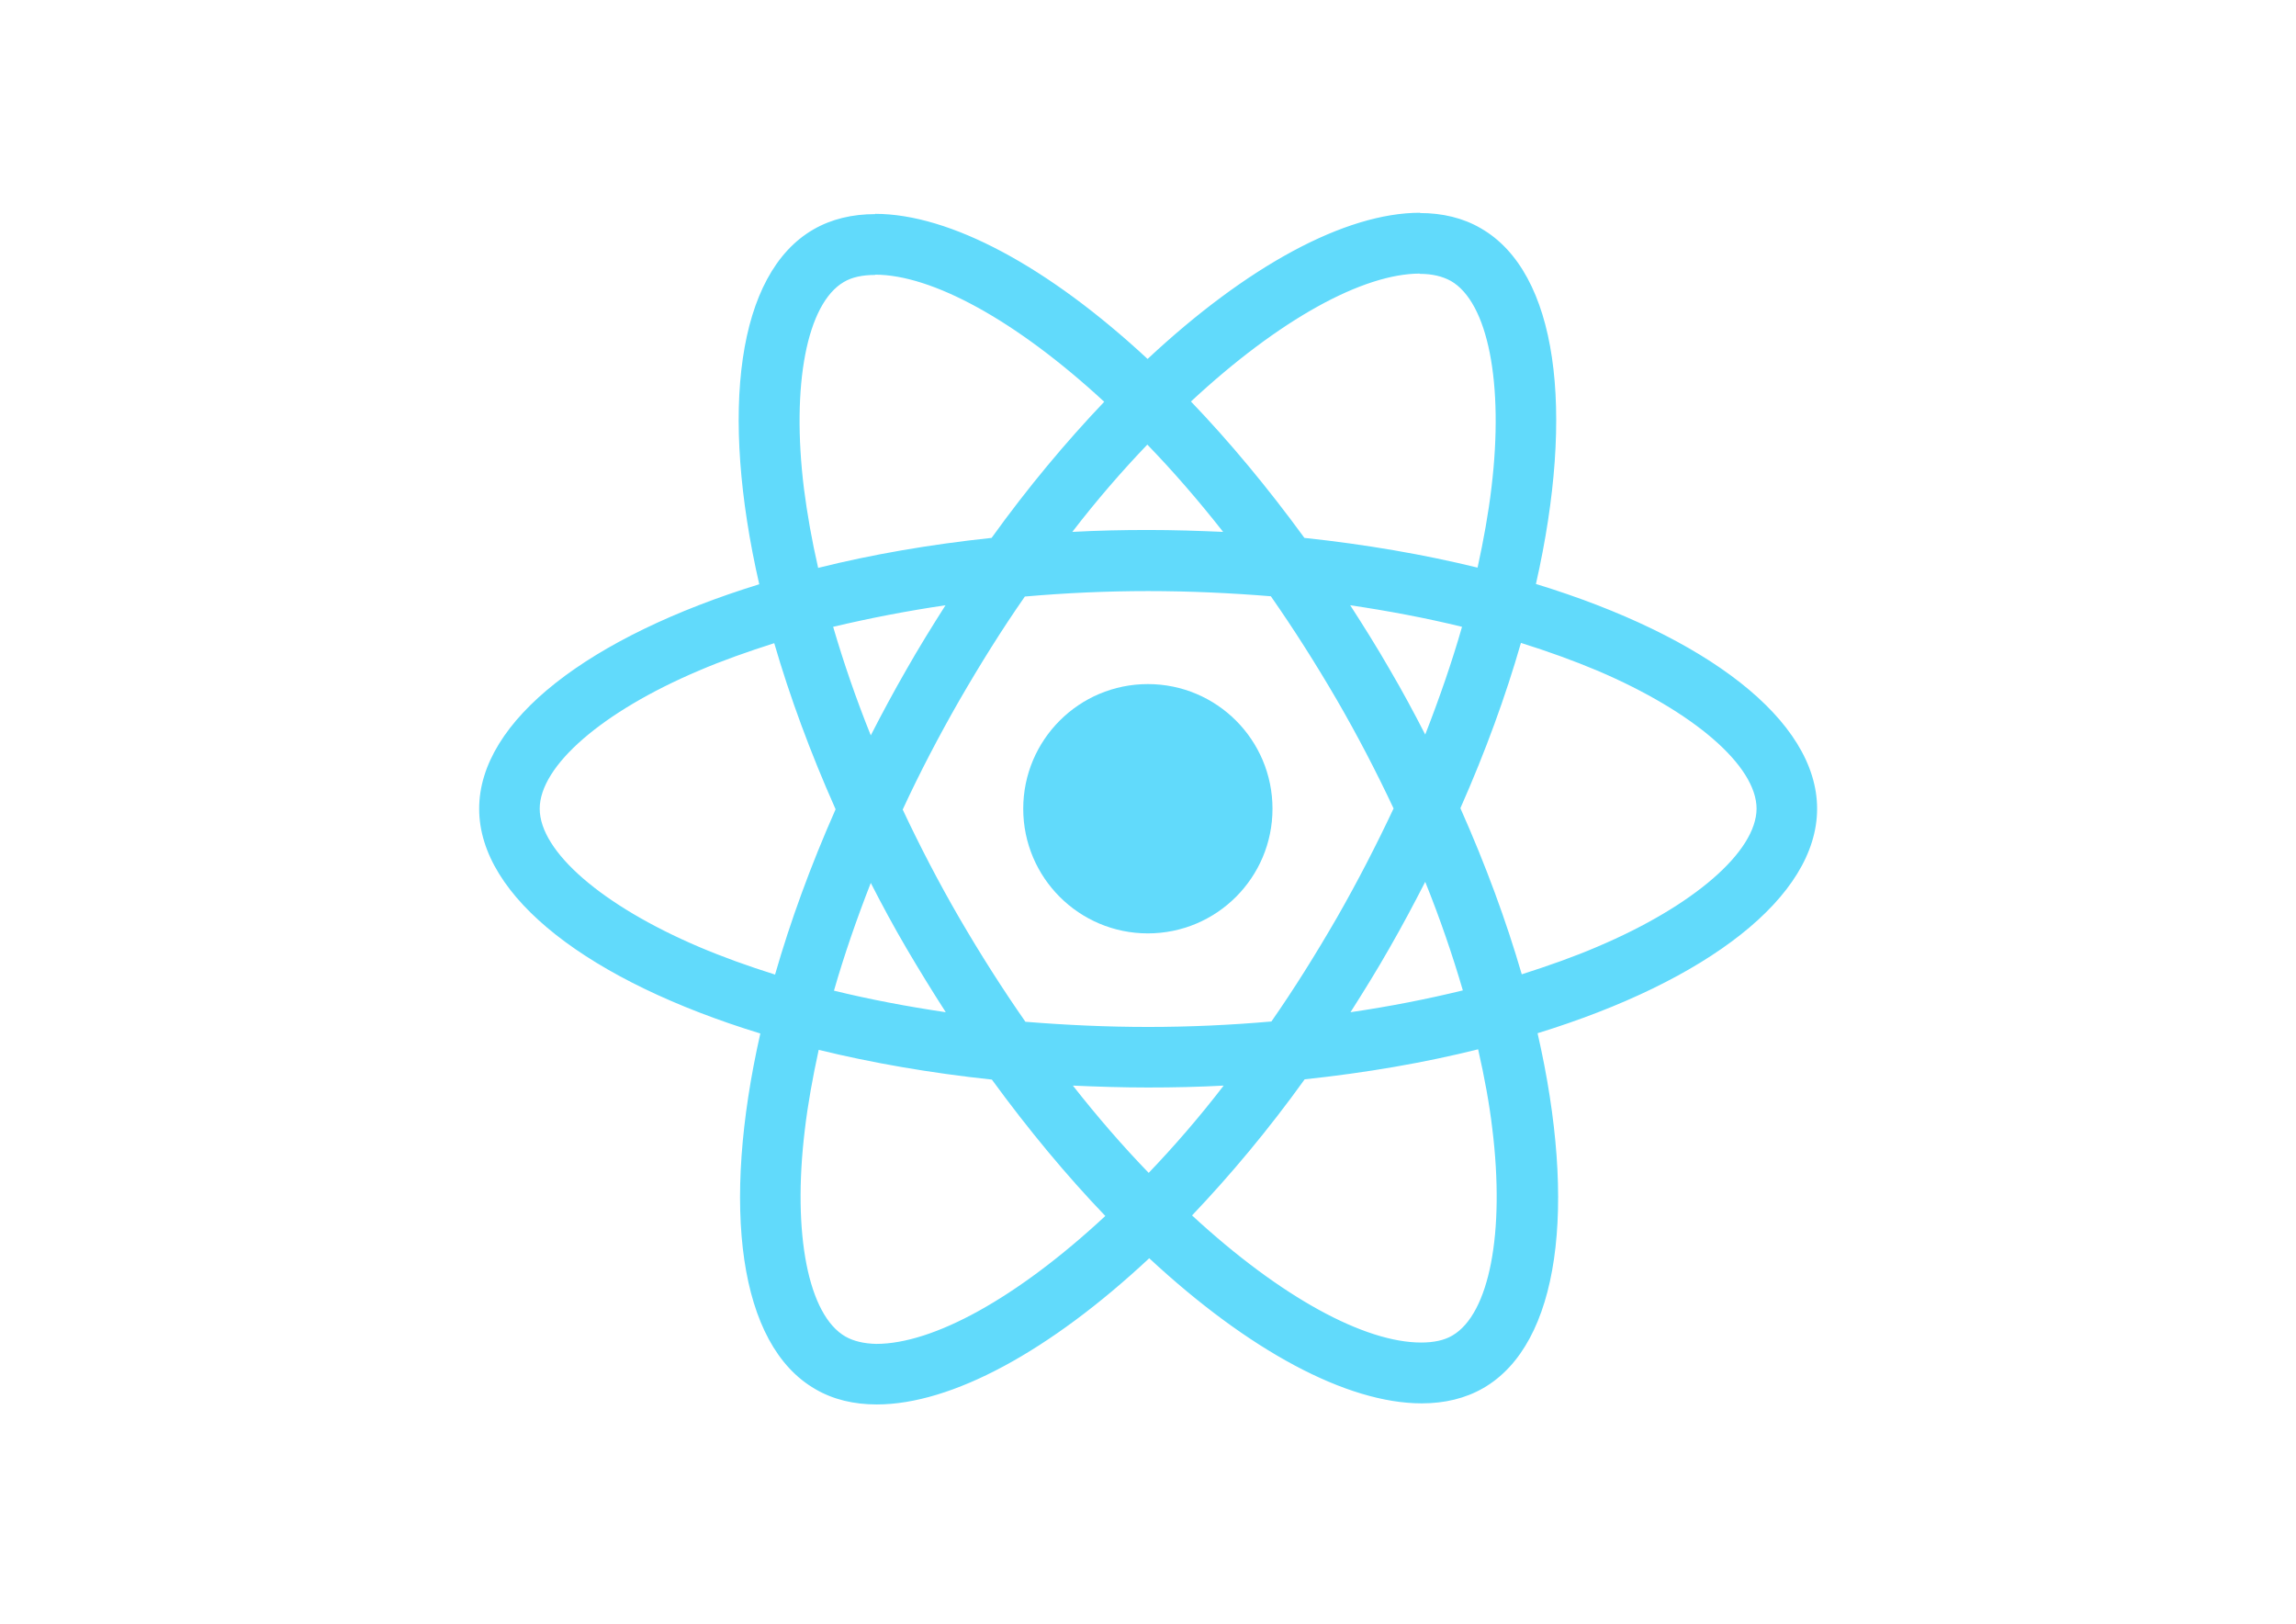
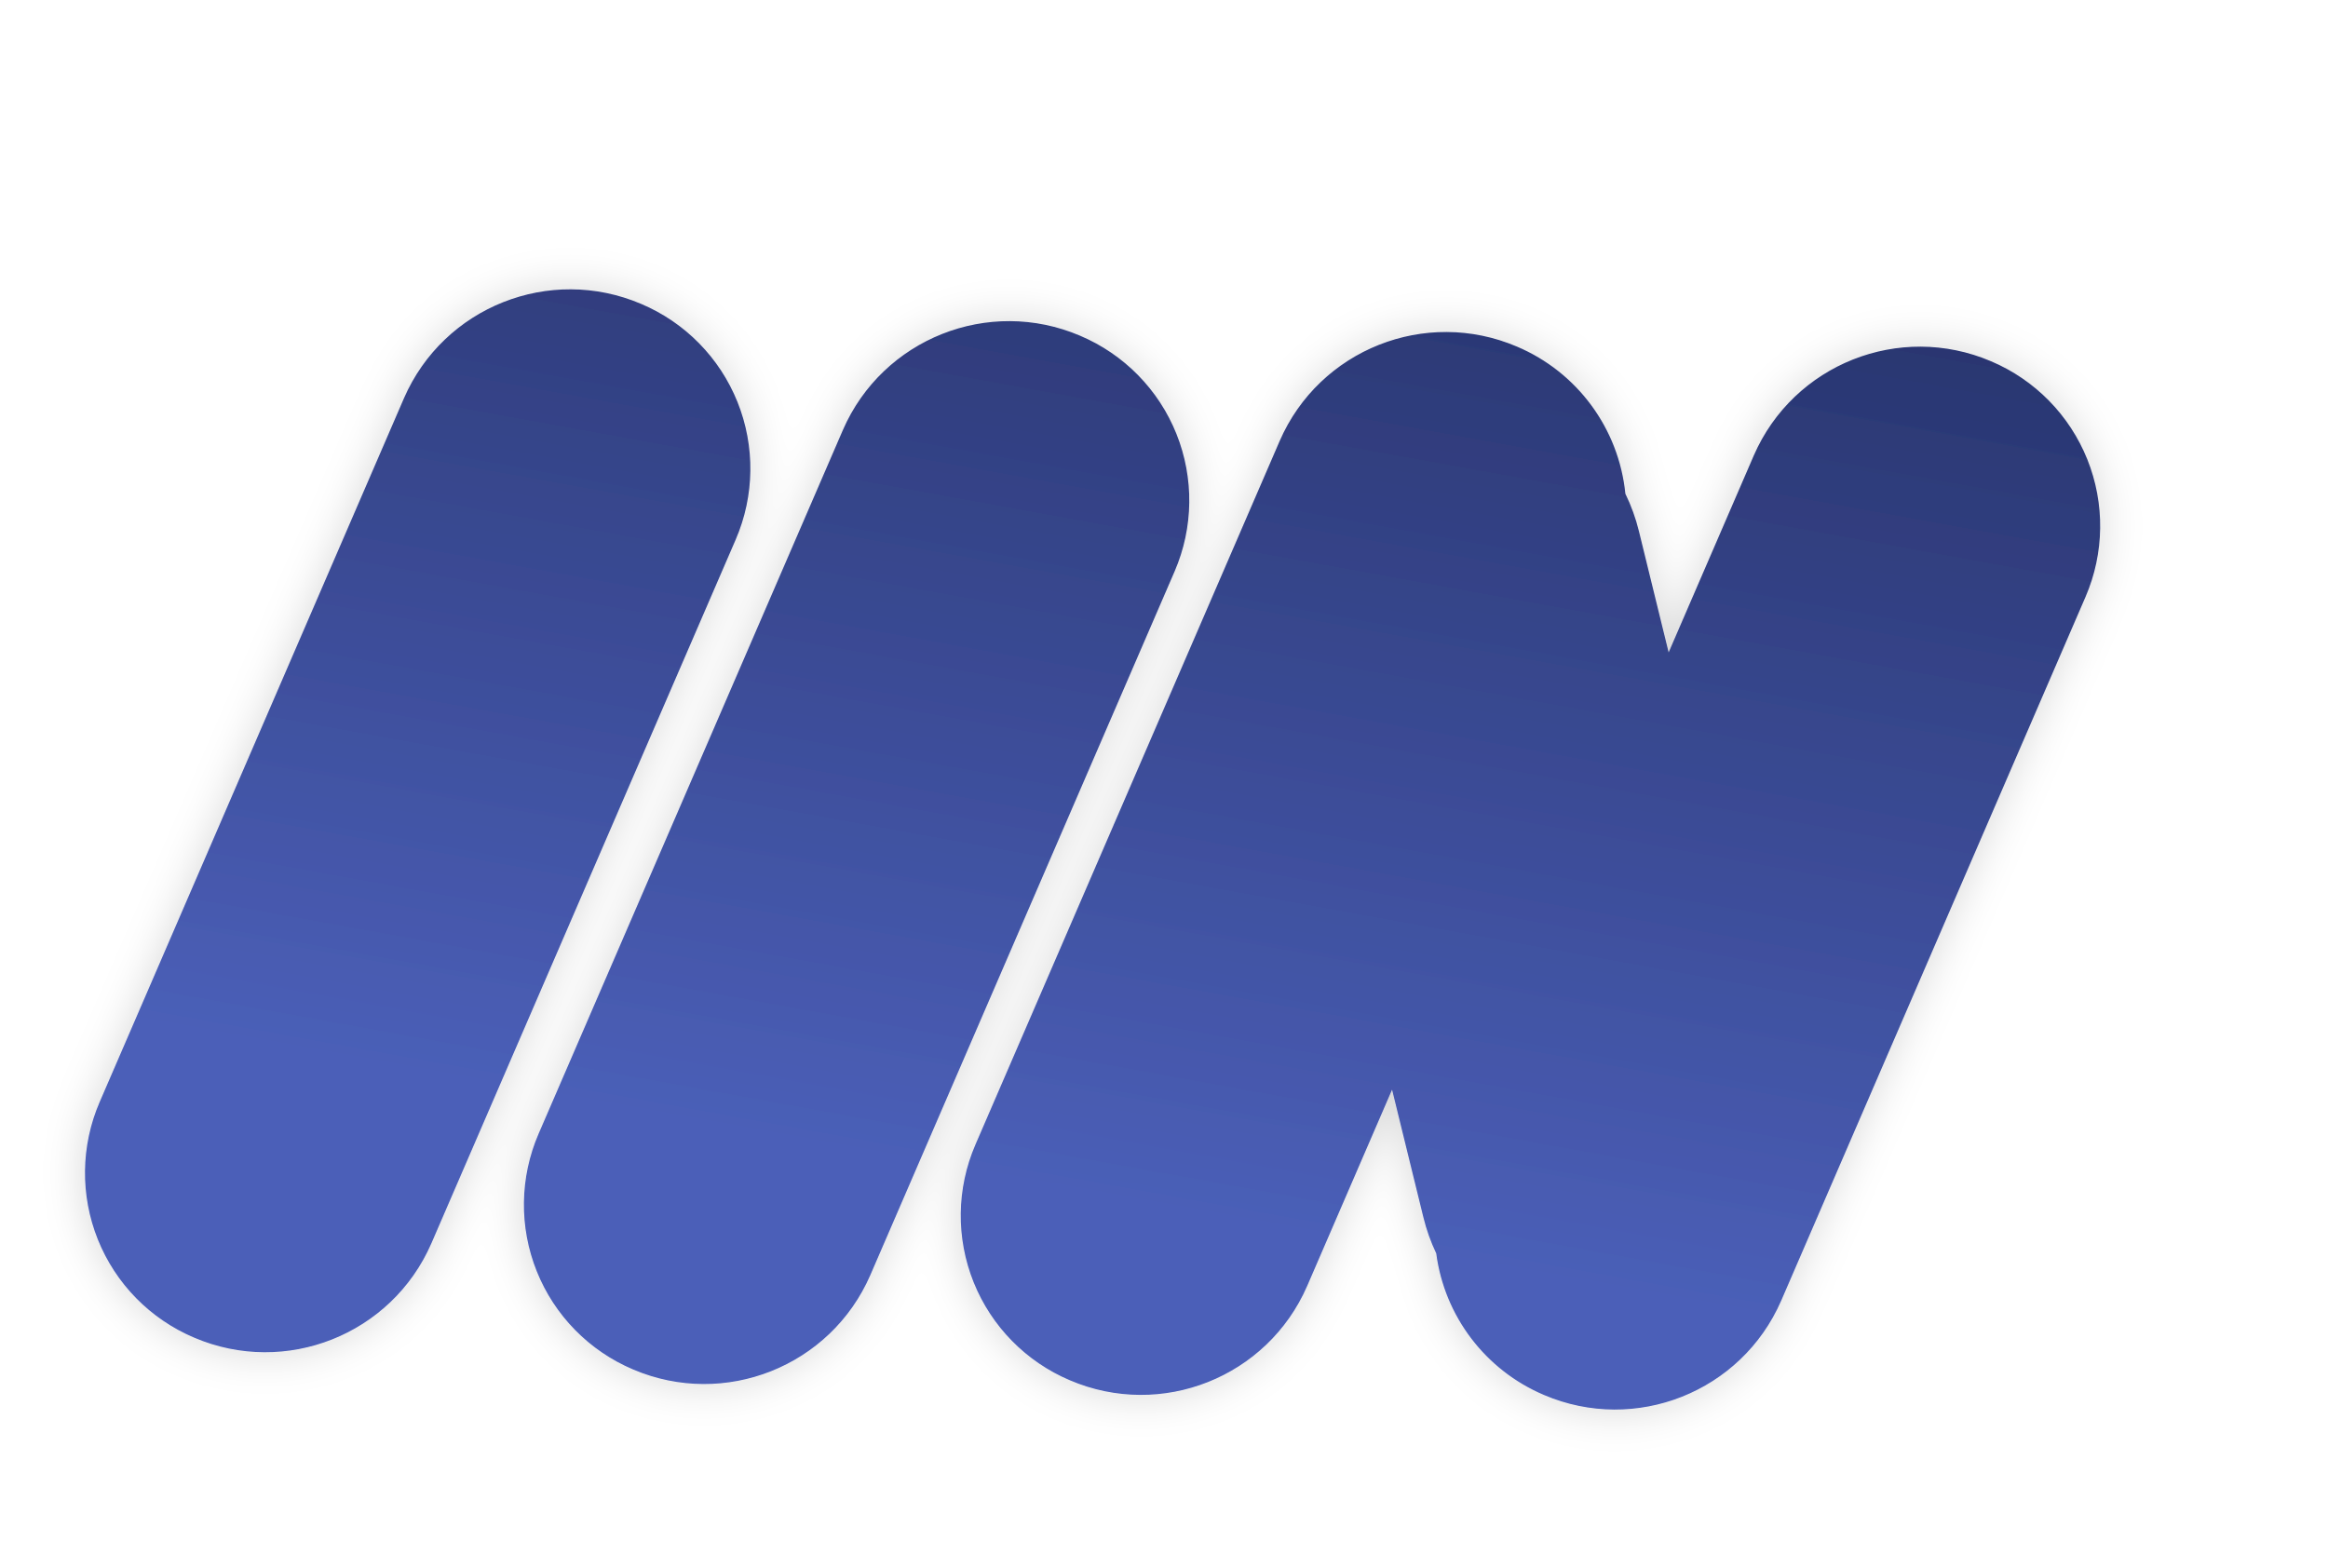
- <svg xmlns="http://www.w3.org/2000/svg" viewBox="0 0 841.9 595.3">
-   <g fill="#61DAFB">
-     <path d="M666.3 296.5c0-32.5-40.7-63.3-103.1-82.4 14.4-63.6 8-114.2-20.2-130.4-6.5-3.8-14.1-5.6-22.4-5.6v22.3c4.6 0 8.3.9 11.4 2.6 13.6 7.8 19.5 37.5 14.9 75.7-1.1 9.4-2.9 19.3-5.1 29.4-19.6-4.8-41-8.5-63.5-10.9-13.5-18.5-27.5-35.3-41.6-50 32.6-30.3 63.2-46.9 84-46.9V78c-27.5 0-63.5 19.6-99.9 53.6-36.4-33.8-72.4-53.2-99.9-53.2v22.3c20.7 0 51.4 16.5 84 46.6-14 14.7-28 31.4-41.3 49.9-22.6 2.4-44 6.1-63.6 11-2.3-10-4-19.7-5.2-29-4.7-38.2 1.1-67.9 14.6-75.8 3-1.8 6.9-2.6 11.5-2.6V78.5c-8.4 0-16 1.8-22.6 5.6-28.1 16.2-34.4 66.7-19.9 130.1-62.2 19.2-102.7 49.9-102.7 82.3 0 32.5 40.7 63.3 103.1 82.4-14.4 63.6-8 114.2 20.2 130.4 6.5 3.8 14.1 5.6 22.5 5.6 27.5 0 63.5-19.6 99.9-53.6 36.4 33.8 72.4 53.2 99.9 53.2 8.4 0 16-1.8 22.6-5.6 28.1-16.2 34.4-66.7 19.9-130.1 62-19.1 102.5-49.9 102.5-82.3zm-130.2-66.7c-3.7 12.9-8.3 26.2-13.5 39.5-4.1-8-8.4-16-13.1-24-4.6-8-9.5-15.8-14.4-23.4 14.2 2.1 27.9 4.7 41 7.9zm-45.8 106.5c-7.8 13.5-15.8 26.3-24.1 38.2-14.9 1.3-30 2-45.2 2-15.1 0-30.2-.7-45-1.9-8.3-11.9-16.4-24.6-24.2-38-7.6-13.1-14.5-26.4-20.8-39.8 6.2-13.4 13.2-26.8 20.7-39.9 7.8-13.5 15.8-26.3 24.1-38.2 14.9-1.3 30-2 45.2-2 15.1 0 30.2.7 45 1.9 8.3 11.9 16.4 24.6 24.2 38 7.6 13.1 14.5 26.4 20.8 39.8-6.3 13.4-13.2 26.8-20.7 39.9zm32.3-13c5.4 13.4 10 26.8 13.8 39.8-13.1 3.2-26.9 5.9-41.2 8 4.9-7.7 9.8-15.6 14.4-23.7 4.6-8 8.9-16.1 13-24.1zM421.2 430c-9.3-9.6-18.6-20.3-27.8-32 9 .4 18.2.7 27.5.7 9.4 0 18.7-.2 27.8-.7-9 11.7-18.3 22.4-27.5 32zm-74.4-58.9c-14.2-2.1-27.9-4.7-41-7.9 3.7-12.9 8.3-26.2 13.5-39.5 4.1 8 8.4 16 13.1 24 4.7 8 9.5 15.8 14.4 23.4zM420.7 163c9.3 9.6 18.6 20.3 27.8 32-9-.4-18.2-.7-27.5-.7-9.4 0-18.7.2-27.8.7 9-11.7 18.3-22.4 27.5-32zm-74 58.9c-4.9 7.7-9.8 15.6-14.4 23.7-4.6 8-8.9 16-13 24-5.4-13.4-10-26.8-13.8-39.8 13.1-3.1 26.9-5.8 41.2-7.9zm-90.5 125.2c-35.4-15.1-58.3-34.9-58.3-50.6 0-15.7 22.9-35.6 58.3-50.6 8.6-3.7 18-7 27.7-10.1 5.7 19.6 13.2 40 22.5 60.9-9.2 20.8-16.6 41.1-22.2 60.6-9.9-3.1-19.3-6.5-28-10.2zM310 490c-13.6-7.8-19.5-37.5-14.9-75.7 1.1-9.4 2.9-19.3 5.1-29.4 19.6 4.8 41 8.5 63.5 10.9 13.5 18.5 27.5 35.3 41.6 50-32.6 30.3-63.2 46.9-84 46.9-4.5-.1-8.3-1-11.3-2.7zm237.2-76.2c4.7 38.2-1.1 67.9-14.6 75.8-3 1.8-6.9 2.6-11.5 2.6-20.7 0-51.4-16.5-84-46.6 14-14.7 28-31.4 41.3-49.9 22.6-2.4 44-6.1 63.6-11 2.3 10.1 4.1 19.8 5.2 29.1zm38.5-66.7c-8.6 3.7-18 7-27.7 10.1-5.7-19.6-13.2-40-22.5-60.9 9.2-20.8 16.6-41.1 22.2-60.6 9.9 3.1 19.3 6.5 28.1 10.2 35.4 15.1 58.3 34.9 58.3 50.6-.1 15.7-23 35.6-58.4 50.6zM320.8 78.4z" />
-     <circle cx="420.9" cy="296.5" r="45.7" />
-     <path d="M520.5 78.1z" />
+ <svg xmlns="http://www.w3.org/2000/svg" width="325.284" height="218.995" viewBox="0 0 325.284 218.995">
+   <defs>
+     <linearGradient id="linear-gradient" x1="0.954" y1="-0.099" x2="0.51" y2="0.798" gradientUnits="objectBoundingBox">
+       <stop offset="0" stop-color="#1f295a" />
+       <stop offset="1" stop-color="#4b5fb8" />
+     </linearGradient>
+     <filter id="Union_16" x="0" y="0" width="325.284" height="218.995" filterUnits="userSpaceOnUse">
+       <feOffset input="SourceAlpha" />
+       <feGaussianBlur stdDeviation="3" result="blur" />
+       <feFlood flood-opacity="0.161" />
+       <feComposite operator="in" in2="blur" />
+       <feComposite in="SourceGraphic" />
+     </filter>
+   </defs>
+   <g transform="matrix(1, 0, 0, 1, 0, 0)" filter="url(#Union_16)">
+     <path id="Union_16-2" data-name="Union 16" d="M2174.907,169.357a25.168,25.168,0,0,1-13.056-21.3,26.2,26.2,0,0,1-1.281-5.2l-2.577-18.3-14.636,26.24a25.437,25.437,0,0,1-34.469,9.823A25.118,25.118,0,0,1,2099,126.363l52.455-94.051a25.439,25.439,0,0,1,34.47-9.823A25.171,25.171,0,0,1,2199,44.577a26.188,26.188,0,0,1,1.365,5.429l2.442,17.352,14.674-26.309a25.439,25.439,0,0,1,34.47-9.823,25.12,25.12,0,0,1,9.884,34.258l-52.456,94.051a25.436,25.436,0,0,1-34.469,9.824Zm-126.9-16.419a25.12,25.12,0,0,1-9.884-34.258l52.455-94.051a25.438,25.438,0,0,1,34.469-9.824,25.118,25.118,0,0,1,9.884,34.258l-52.455,94.051a25.439,25.439,0,0,1-34.47,9.823ZM1987.134,142.3a25.118,25.118,0,0,1-9.884-34.258l52.455-94.051a25.438,25.438,0,0,1,34.469-9.824,25.119,25.119,0,0,1,9.884,34.259l-52.455,94.05a25.437,25.437,0,0,1-34.469,9.824Z" transform="matrix(0.99, -0.1, 0.1, 0.99, -1954.36, 244.76)" fill="url(#linear-gradient)" />
  </g>
</svg>
